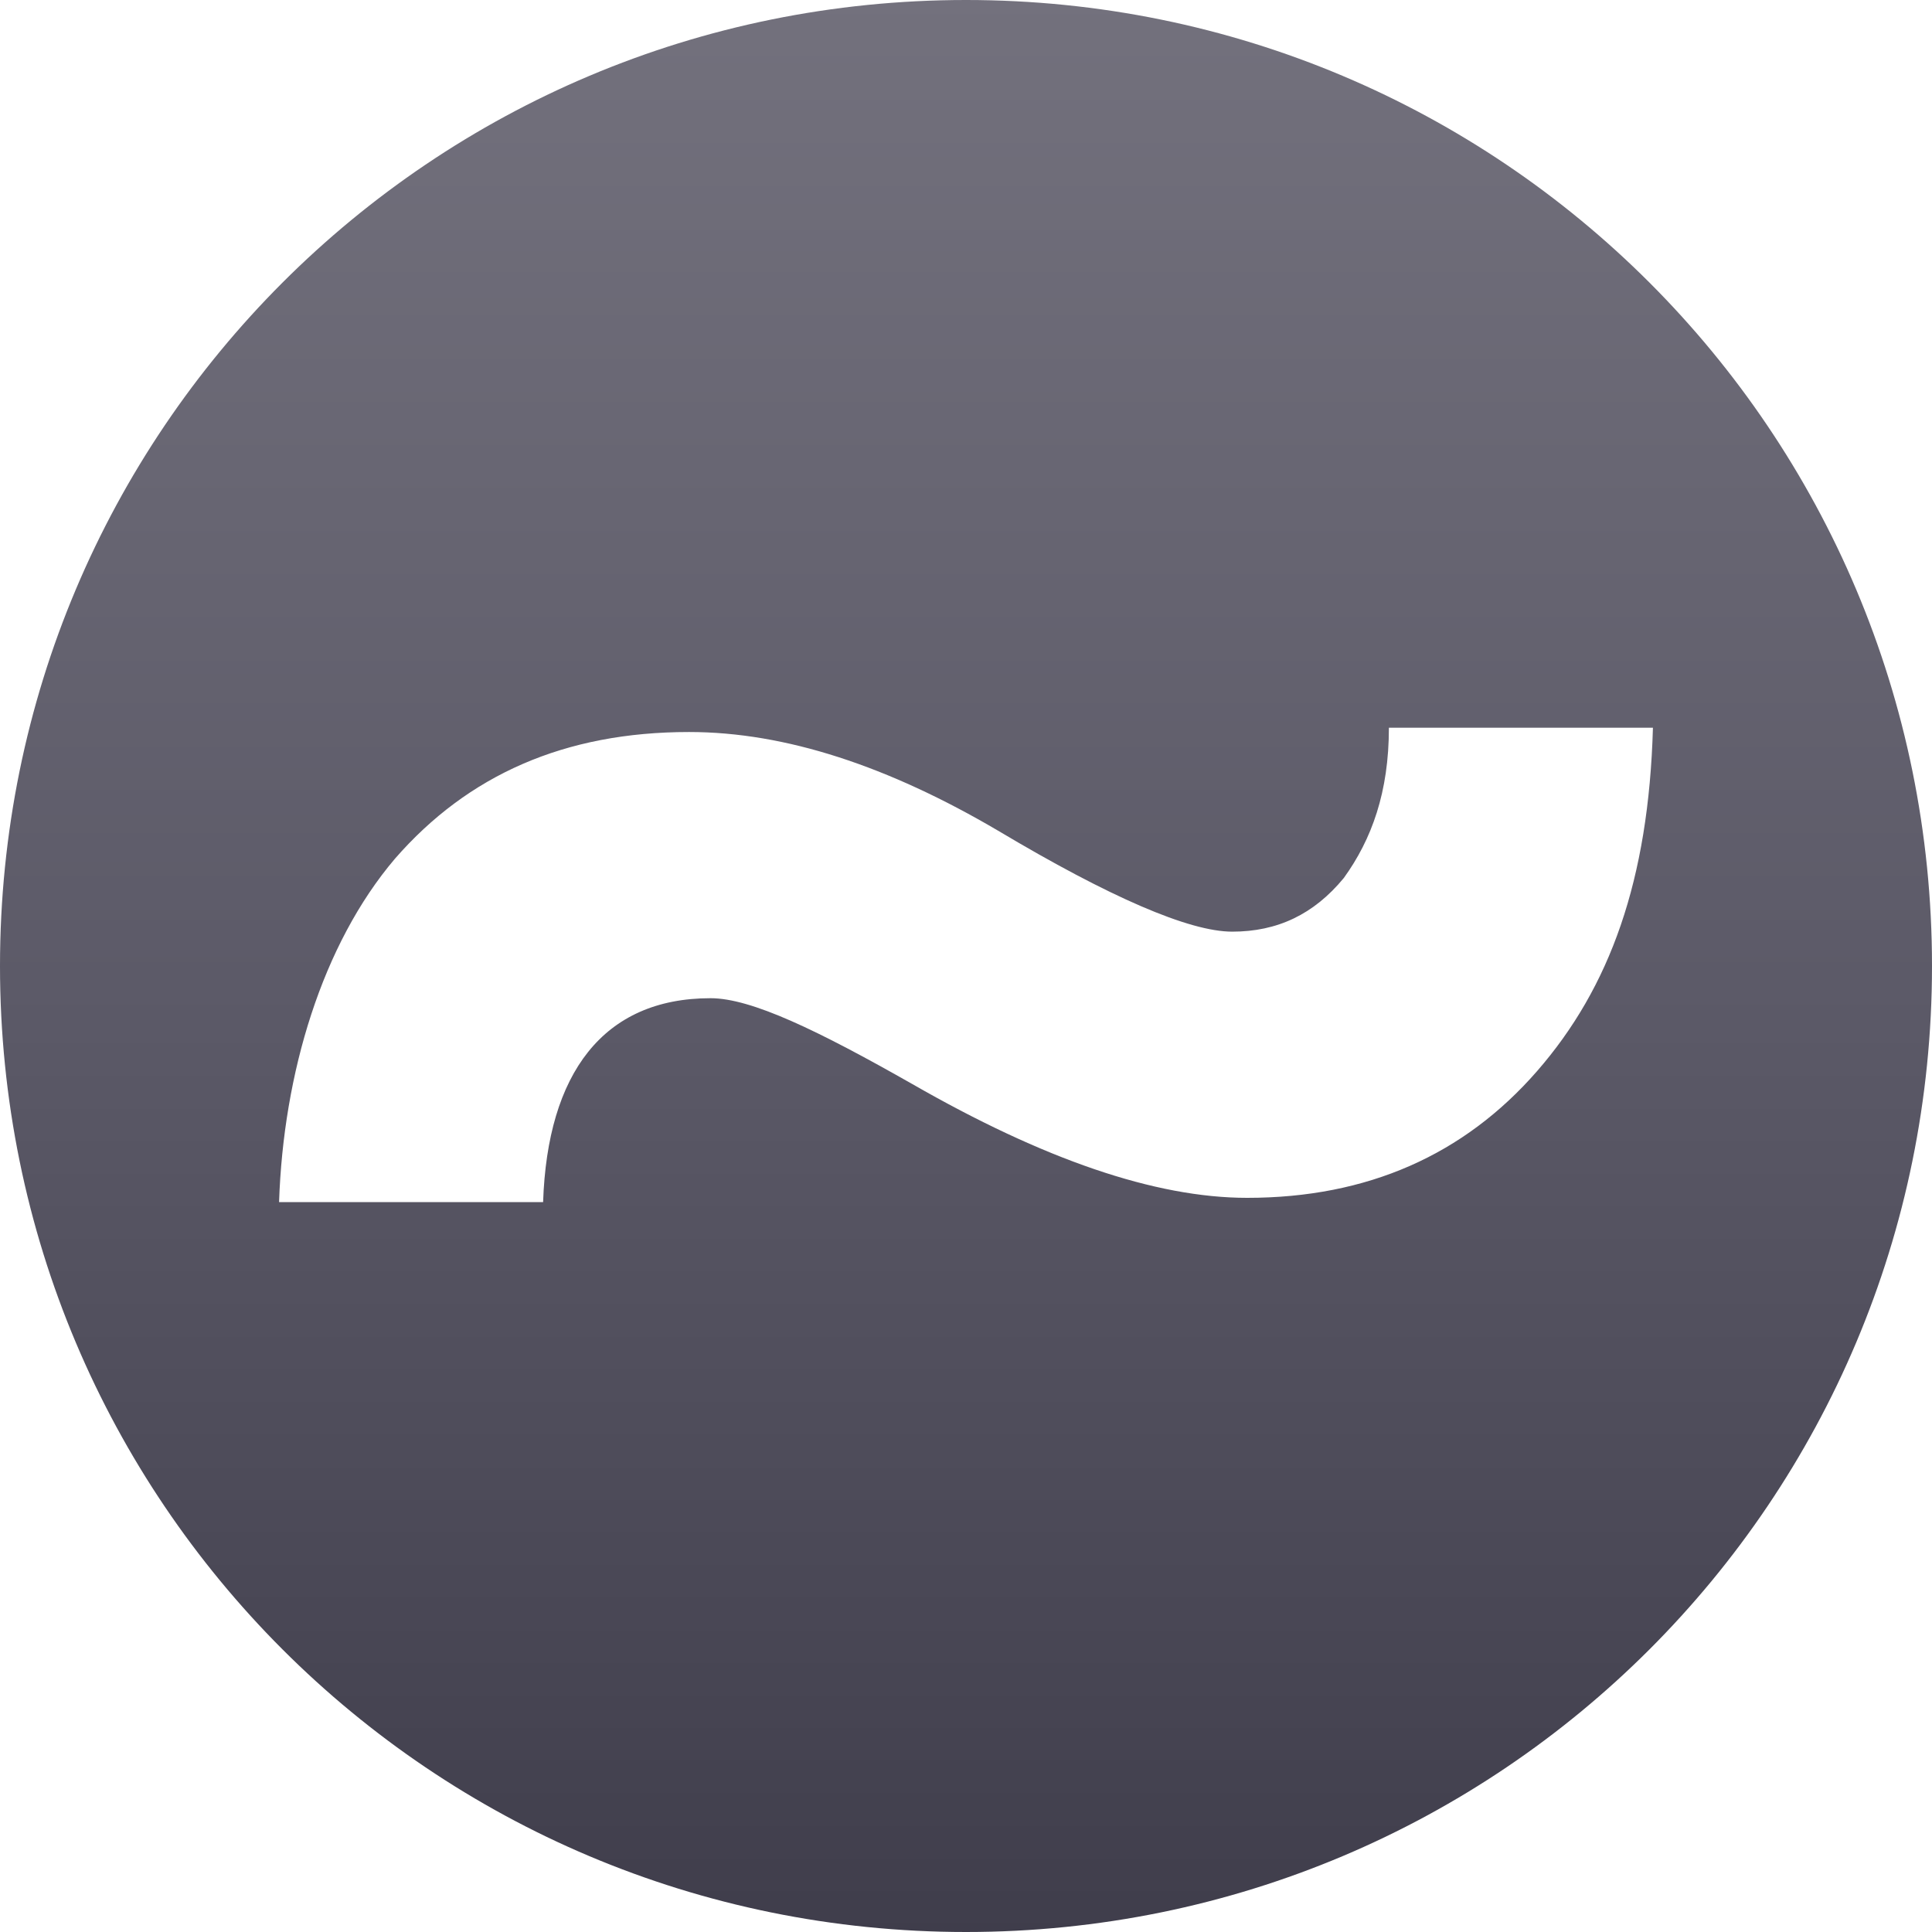
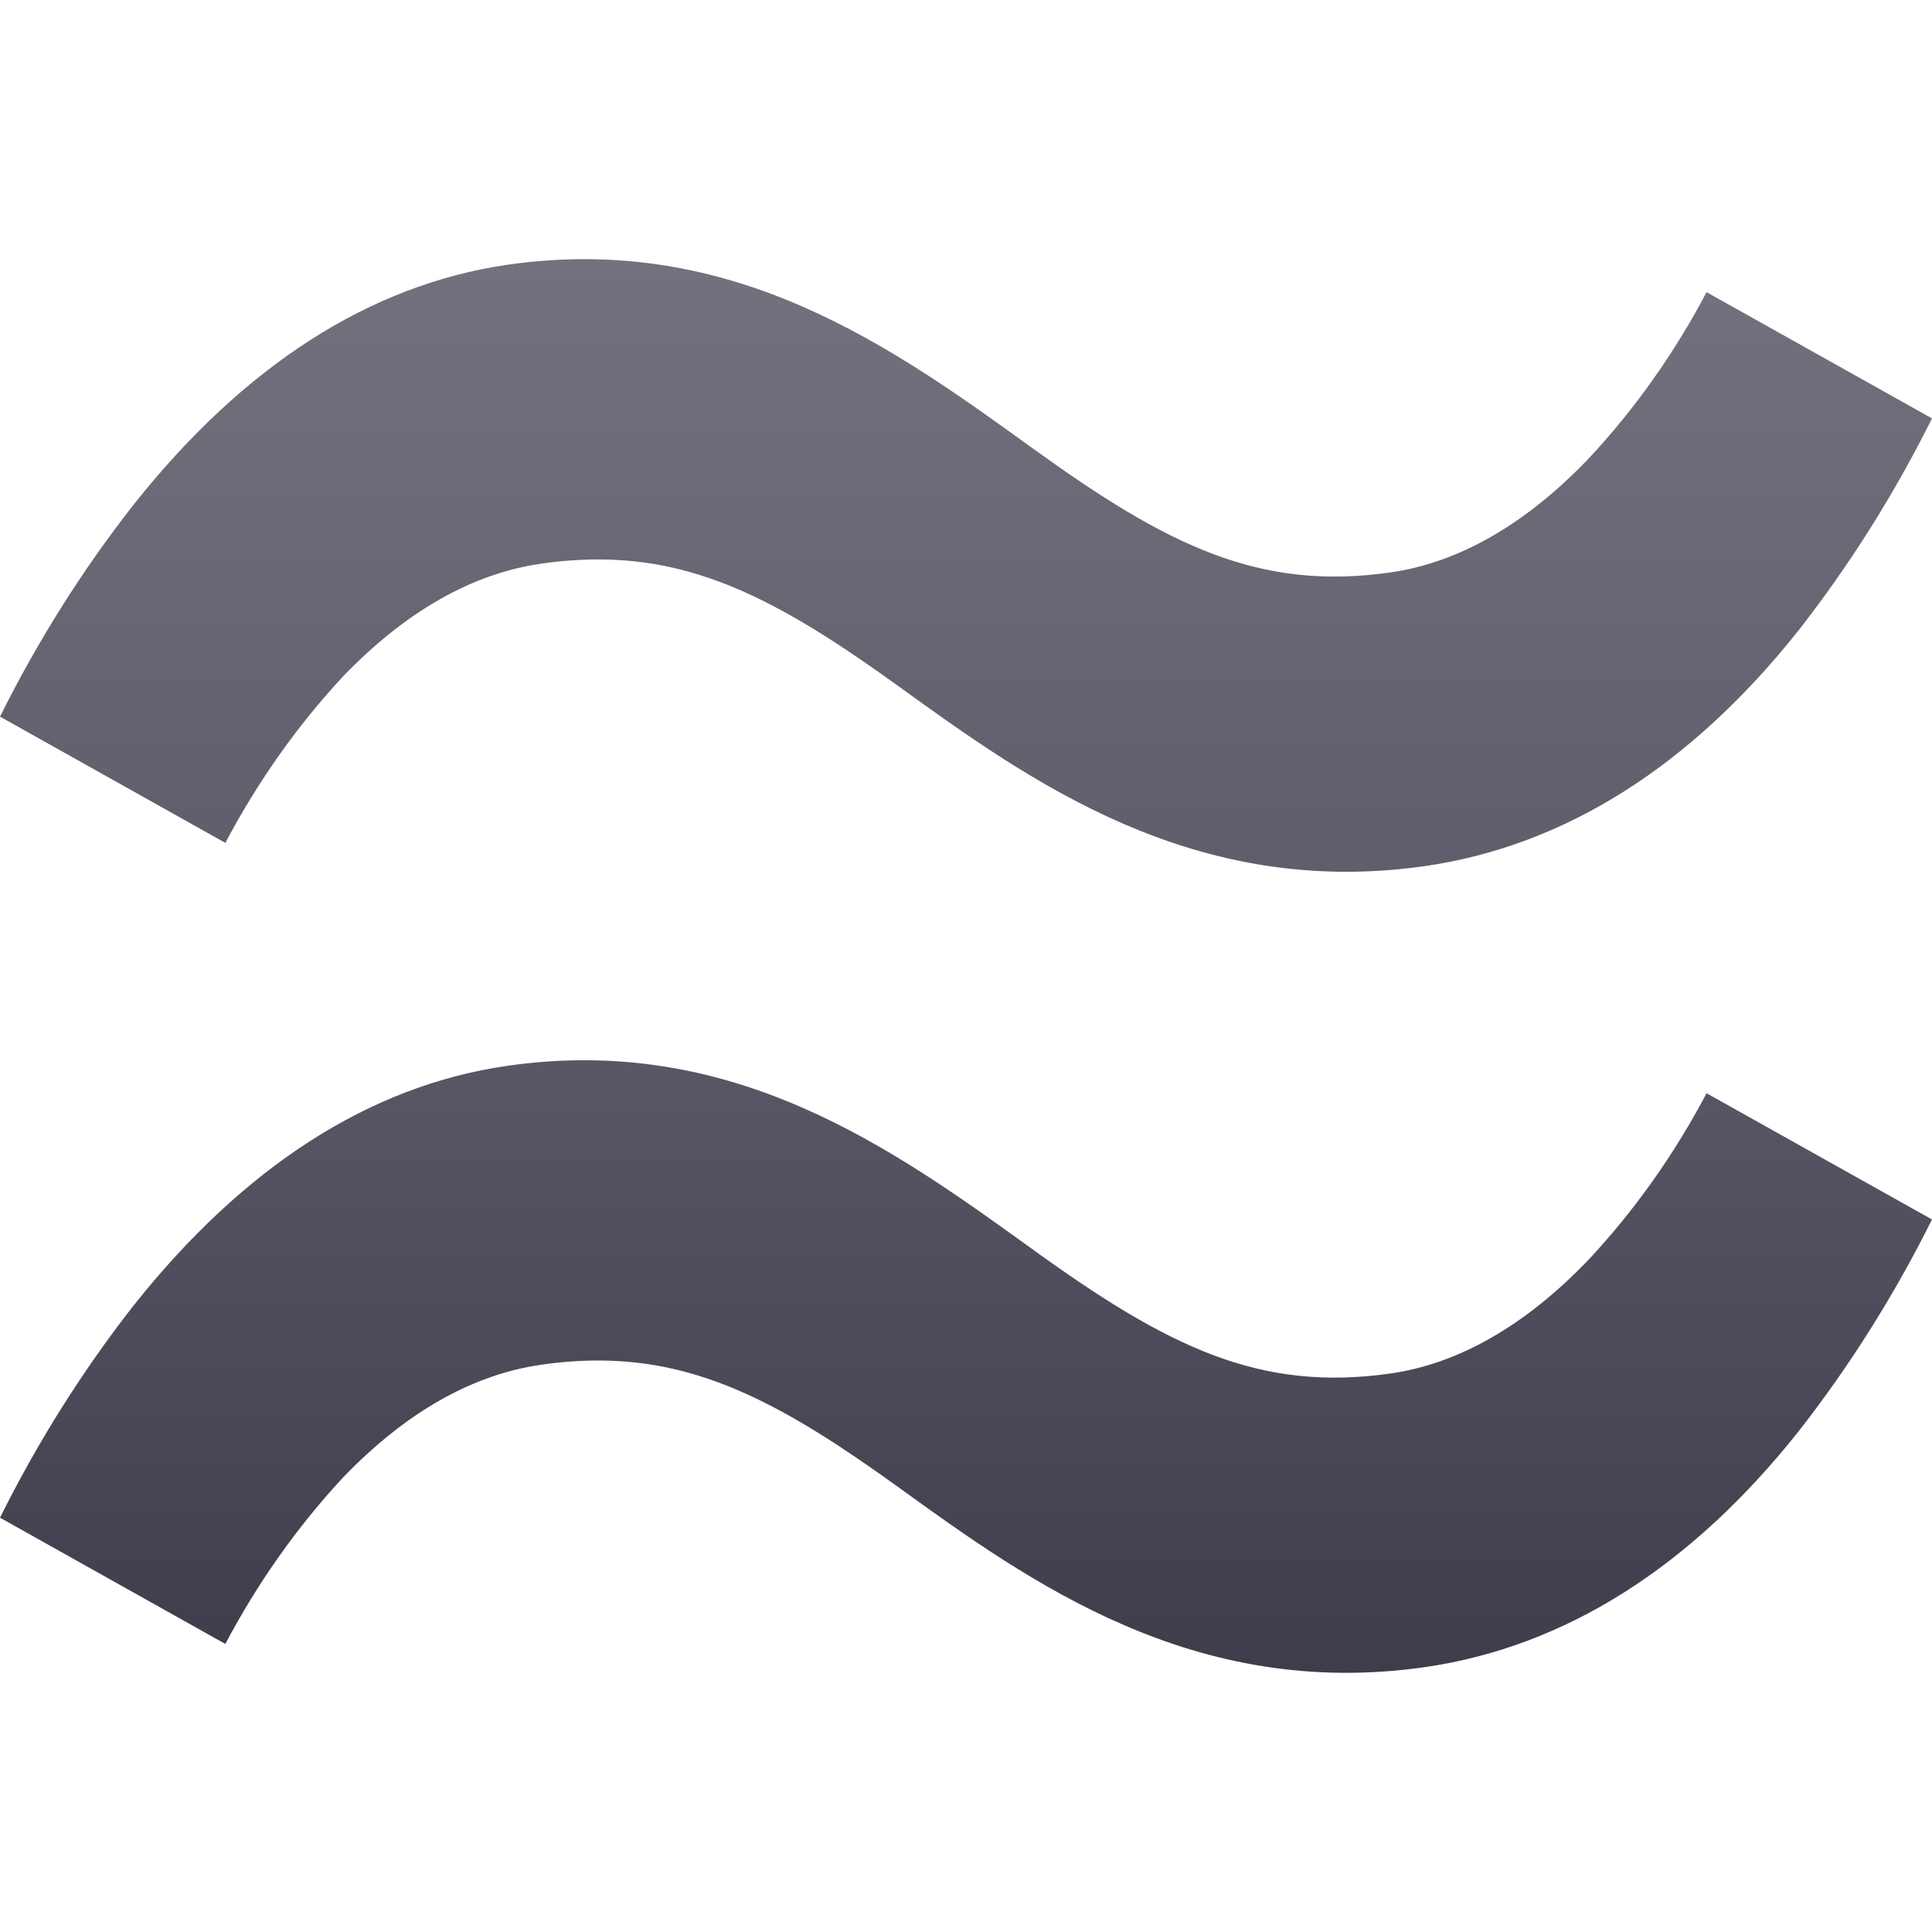
- <svg xmlns="http://www.w3.org/2000/svg" height="300px" width="300px" fill="#000000" version="1.1" x="0px" y="0px" viewBox="5 5 90 90" enable-background="new 5 5 90 90" xml:space="preserve">
+ <svg xmlns="http://www.w3.org/2000/svg" width="41px" height="41px" viewBox="0 0 41 30" version="1.1">
  <defs>
-     <linearGradient x1="50%" y1="0%" x2="50%" y2="100%" id="linearGradient-2">
+     <linearGradient x1="50%" y1="0%" x2="50%" y2="100%" id="linearGradient-1">
      <stop stop-color="#73717d" offset="0%" />
      <stop stop-color="#5b5967" offset="53.136%" />
      <stop stop-color="#3F3D4B" offset="100%" />
    </linearGradient>
  </defs>
-   <g id="Group" fill="url(#linearGradient-2)">
-     <path d="M50,5C25.1,5,5,25.1,5,50s20.1,45,45,45s45-20.1,45-45S74.9,5,50,5z M76.6,54.9c-3.4,3.9-7.9,5.9-13.5,5.9  c-4.3,0-9.5-1.8-15.6-5.3c-4.4-2.5-7.5-4-9.4-4c-5,0-7.6,3.5-7.8,9.5H18c0.2-6,2-12,5.4-16c3.4-3.9,7.9-5.9,13.7-5.9  c4.5,0,9.3,1.6,14.4,4.6c5.2,3.1,8.9,4.7,10.9,4.7c2.1,0,3.8-0.8,5.2-2.5c1.3-1.8,2.1-4,2.1-7H82C81.8,46,80,51,76.6,54.9z" />
+   <g id="Tickers" stroke="none" stroke-width="1" fill="none" fill-rule="evenodd">
+     <g id="Libra_logo" fill="url(#linearGradient-1)" fill-rule="nonzero">
+       <path d="M38.174,24.869 C39.253,23.488 40.201,21.983 41,20.379 L36.216,17.7 C35.529,19.002 34.685,20.192 33.709,21.236 C32.375,22.628 30.956,23.44 29.512,23.647 C26.723,24.047 24.775,23.078 21.933,21.027 C18.946,18.872 15.562,16.429 10.759,17.119 C7.849,17.539 5.174,19.254 2.824,22.219 C1.745,23.599 0.798,25.104 0,26.708 L4.782,29.387 C5.47,28.085 6.312,26.895 7.285,25.849 C8.609,24.476 10.016,23.673 11.483,23.462 C11.885,23.403 12.29,23.373 12.695,23.372 C14.895,23.372 16.662,24.326 19.064,26.06 C21.853,28.075 25.328,30.582 30.24,29.879 C33.208,29.448 35.878,27.764 38.174,24.869 L38.174,24.869 Z M38.174,7.87 C39.253,6.489 40.201,4.983 41,3.379 L36.216,0.7 C35.529,2.003 34.685,3.192 33.709,4.236 C32.375,5.628 30.956,6.44 29.512,6.647 C26.723,7.047 24.775,6.079 21.933,4.027 C18.95,1.872 15.566,-0.571 10.763,0.119 C7.848,0.546 5.178,2.254 2.828,5.219 C1.747,6.599 0.799,8.104 0,9.708 L4.782,12.387 C5.47,11.085 6.312,9.895 7.285,8.849 C8.609,7.477 10.016,6.673 11.483,6.462 C11.885,6.403 12.29,6.373 12.695,6.372 C14.895,6.372 16.662,7.327 19.064,9.06 C21.853,11.075 25.325,13.581 30.24,12.88 C33.208,12.449 35.878,10.764 38.174,7.87 L38.174,7.87 Z" id="path815" />
+     </g>
  </g>
</svg>
